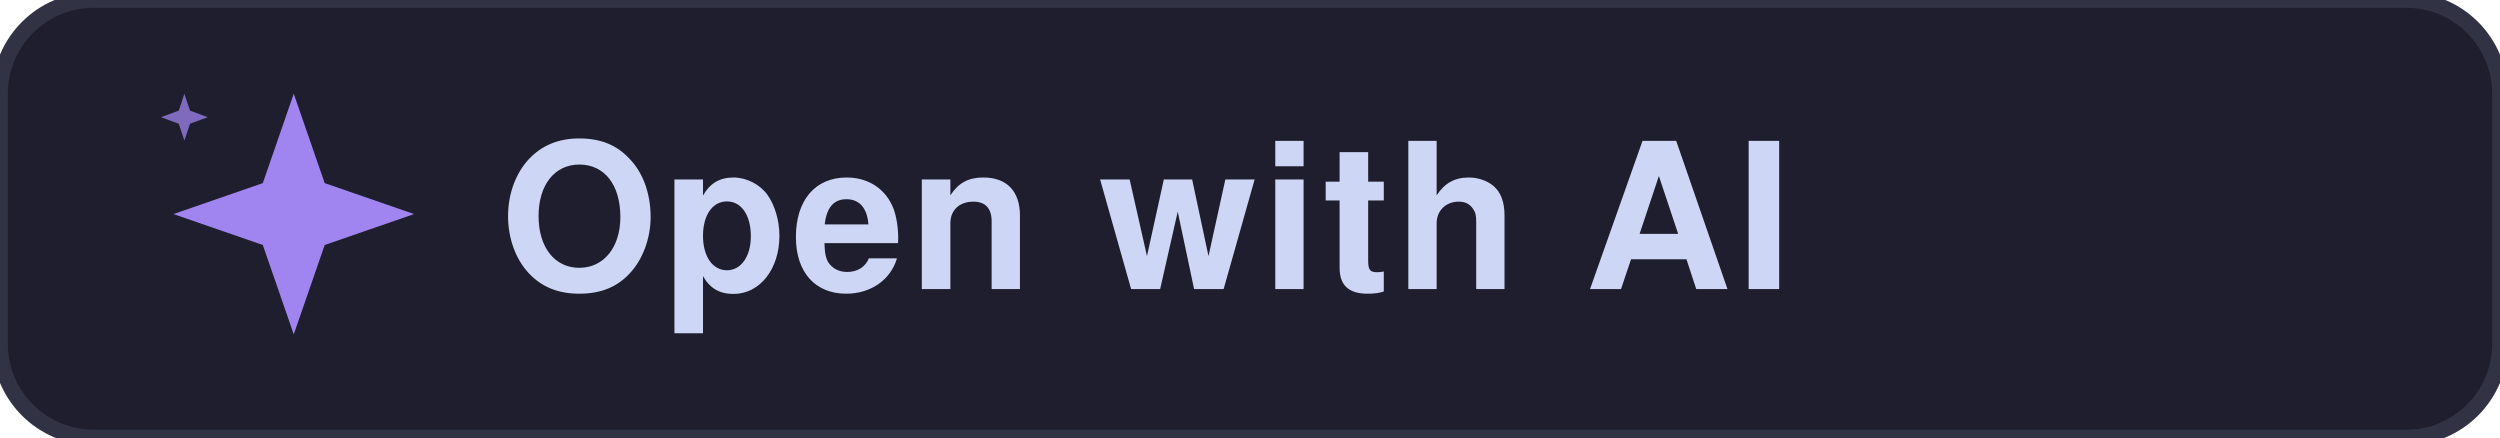
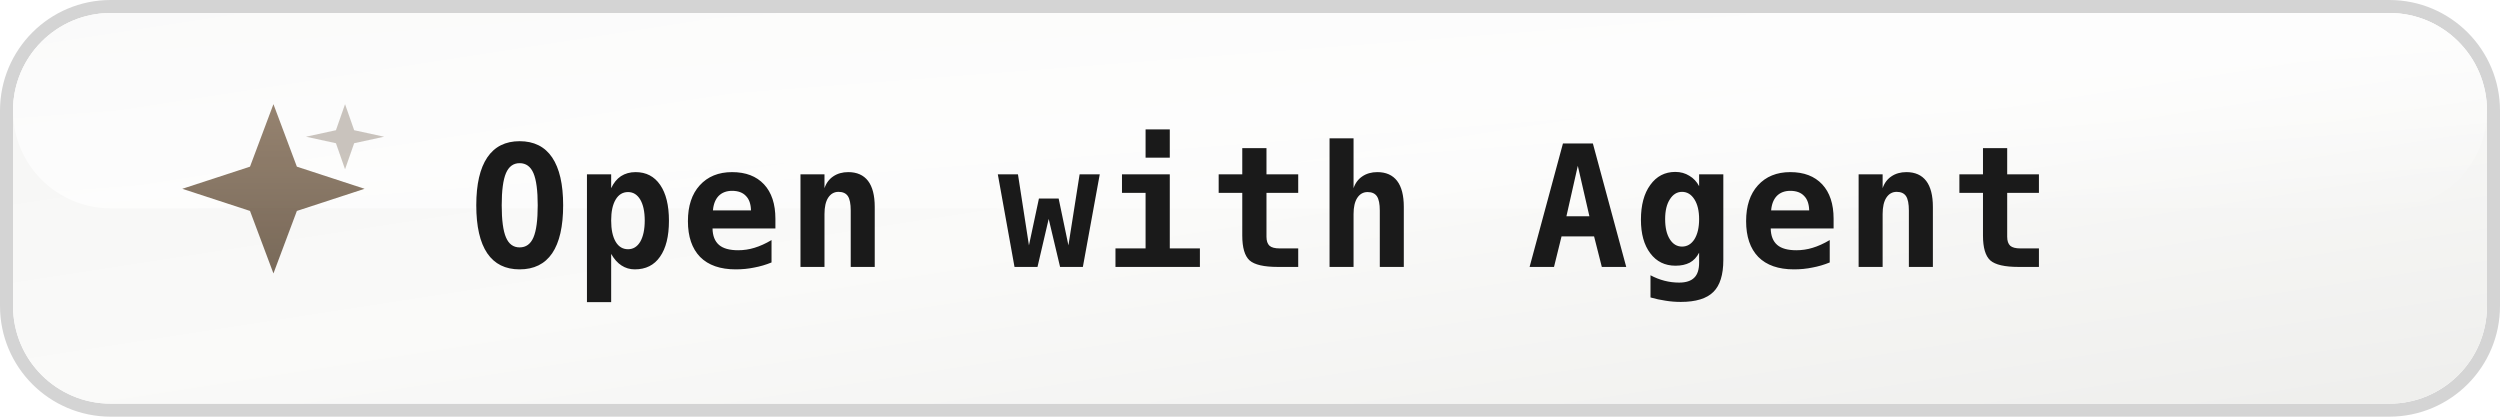
- <svg xmlns="http://www.w3.org/2000/svg" width="160" height="28" viewBox="0 0 160 28">
-   <rect width="160" height="28" rx="6" fill="#1e1e2e" stroke="#313244" stroke-width="1" />
-   <g transform="translate(10, 6)" fill="#a78bfa">
-     <path d="M8 0L9.8 5.2L15 7L9.8 8.8L8 14L6.2 8.8L1 7L6.2 5.2Z" transform="scale(1.1)" opacity="0.95" />
-     <path d="M3 0L3.6 1.8L5.5 2.5L3.6 3.2L3 5L2.4 3.2L0.5 2.5L2.4 1.8Z" transform="translate(0,0) scale(0.6)" opacity="0.7" />
+ <svg xmlns="http://www.w3.org/2000/svg" width="192" height="32" viewBox="0 0 192 32">
+   <defs>
+     <linearGradient id="bg" x1="0" y1="0" x2="1" y2="1">
+       <stop offset="0%" stop-color="#f5f5f4" />
+       <stop offset="50%" stop-color="#fafaf9" />
+       <stop offset="100%" stop-color="#eeeeec" />
+     </linearGradient>
+     <linearGradient id="shine" x1="0" y1="0" x2="1" y2="1">
+       <stop offset="0%" stop-color="#fff" stop-opacity="0.5" />
+       <stop offset="50%" stop-color="#fff" stop-opacity="0.7" />
+       <stop offset="100%" stop-color="#fff" stop-opacity="0" />
+     </linearGradient>
+     <linearGradient id="star-fill" x1="0" y1="0" x2="0" y2="1">
+       <stop offset="0%" stop-color="#8a7560" />
+       <stop offset="100%" stop-color="#6b5a48" />
+     </linearGradient>
+   </defs>
+   <rect x="0.5" y="0.5" width="191" height="31" rx="8" fill="none" stroke="#d4d4d4" stroke-width="1" />
+   <rect x="1" y="1" width="190" height="30" rx="7.5" fill="url(#bg)" />
+   <rect x="1" y="1" width="190" height="15" rx="7.5" fill="url(#shine)" />
+   <g transform="translate(14, 8)">
+     <path d="M7 0L8.8 4.8L14 6.5L8.8 8.2L7 13L5.2 8.2L0 6.5L5.2 4.8Z" fill="url(#star-fill)" opacity="0.9" />
+     <path d="M12.5 0L13.2 2L15.5 2.5L13.2 3L12.5 5L11.8 3L9.5 2.5L11.8 2Z" fill="#6b5a48" opacity="0.35" />
  </g>
-   <text x="32" y="18.5" font-family="-apple-system,BlinkMacSystemFont,'Segoe UI',Helvetica,Arial,sans-serif" font-size="13" font-weight="600" fill="#cdd6f4" letter-spacing="0.3">Open with AI</text>
+   <text x="36" y="20.5" font-family="ui-monospace,SFMono-Regular,'SF Mono',Menlo,monospace" font-size="13" font-weight="600" fill="#1a1a1a" letter-spacing="0.3">Open with Agent</text>
</svg>
